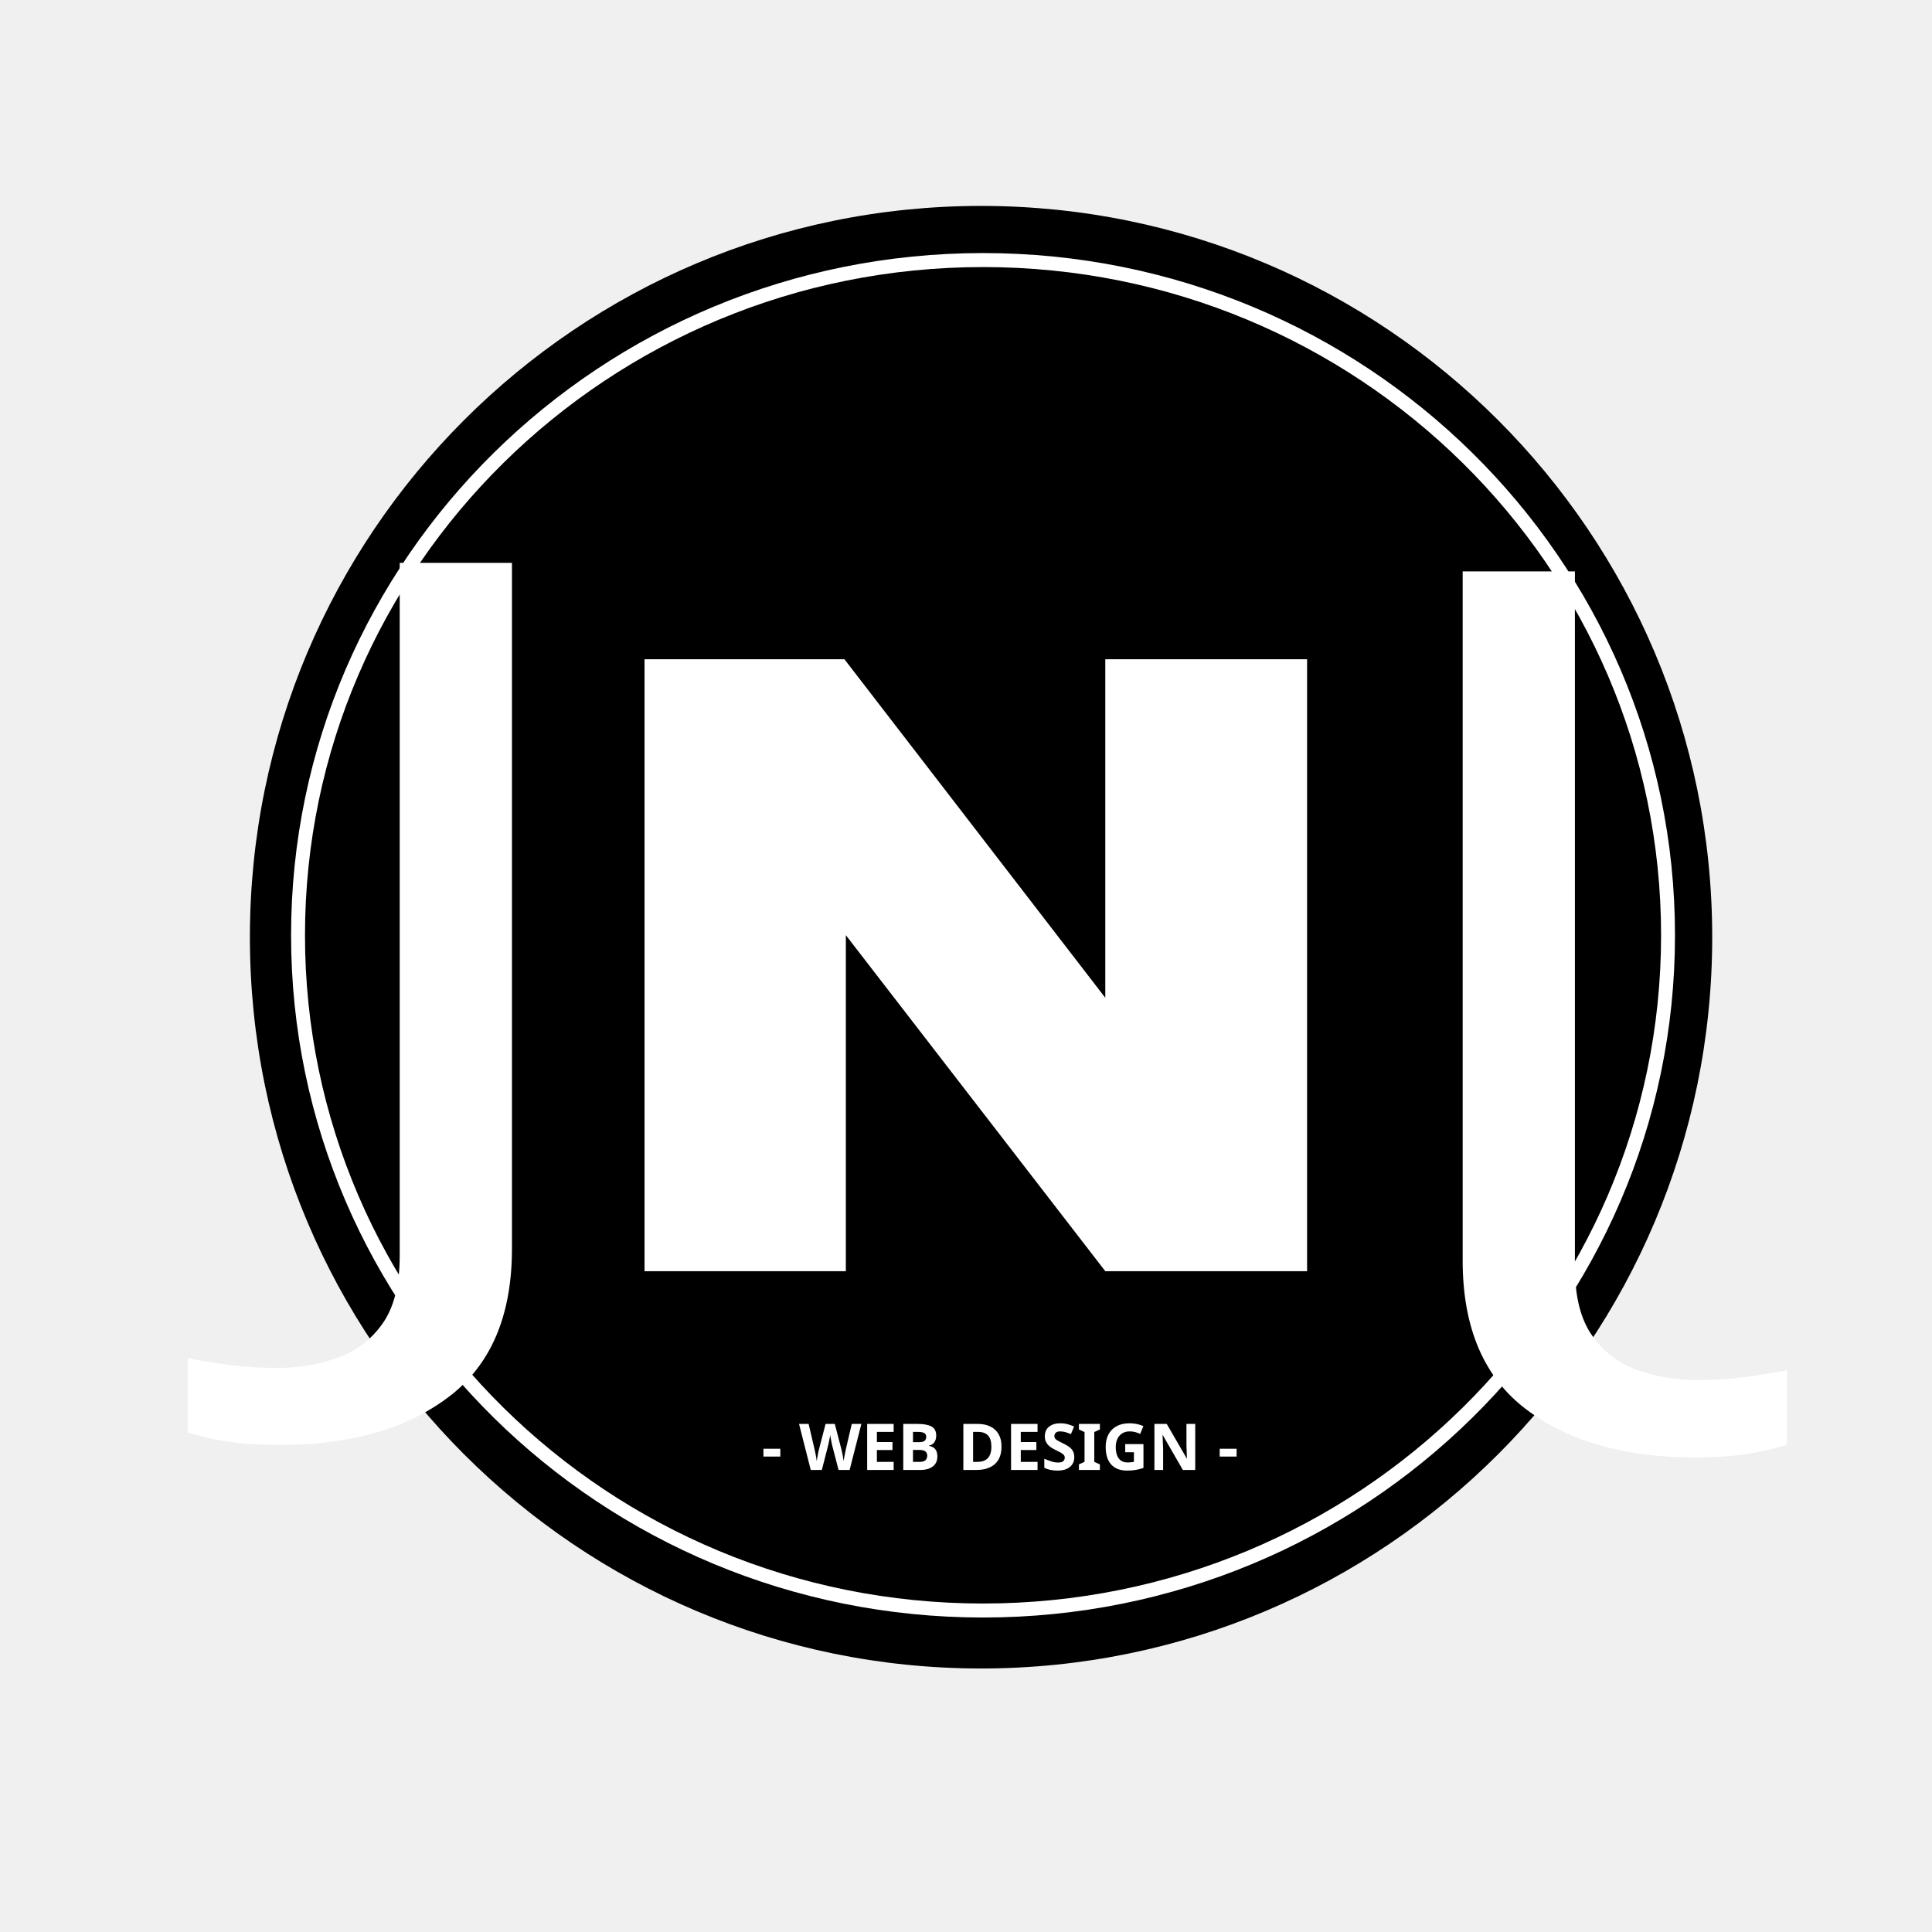
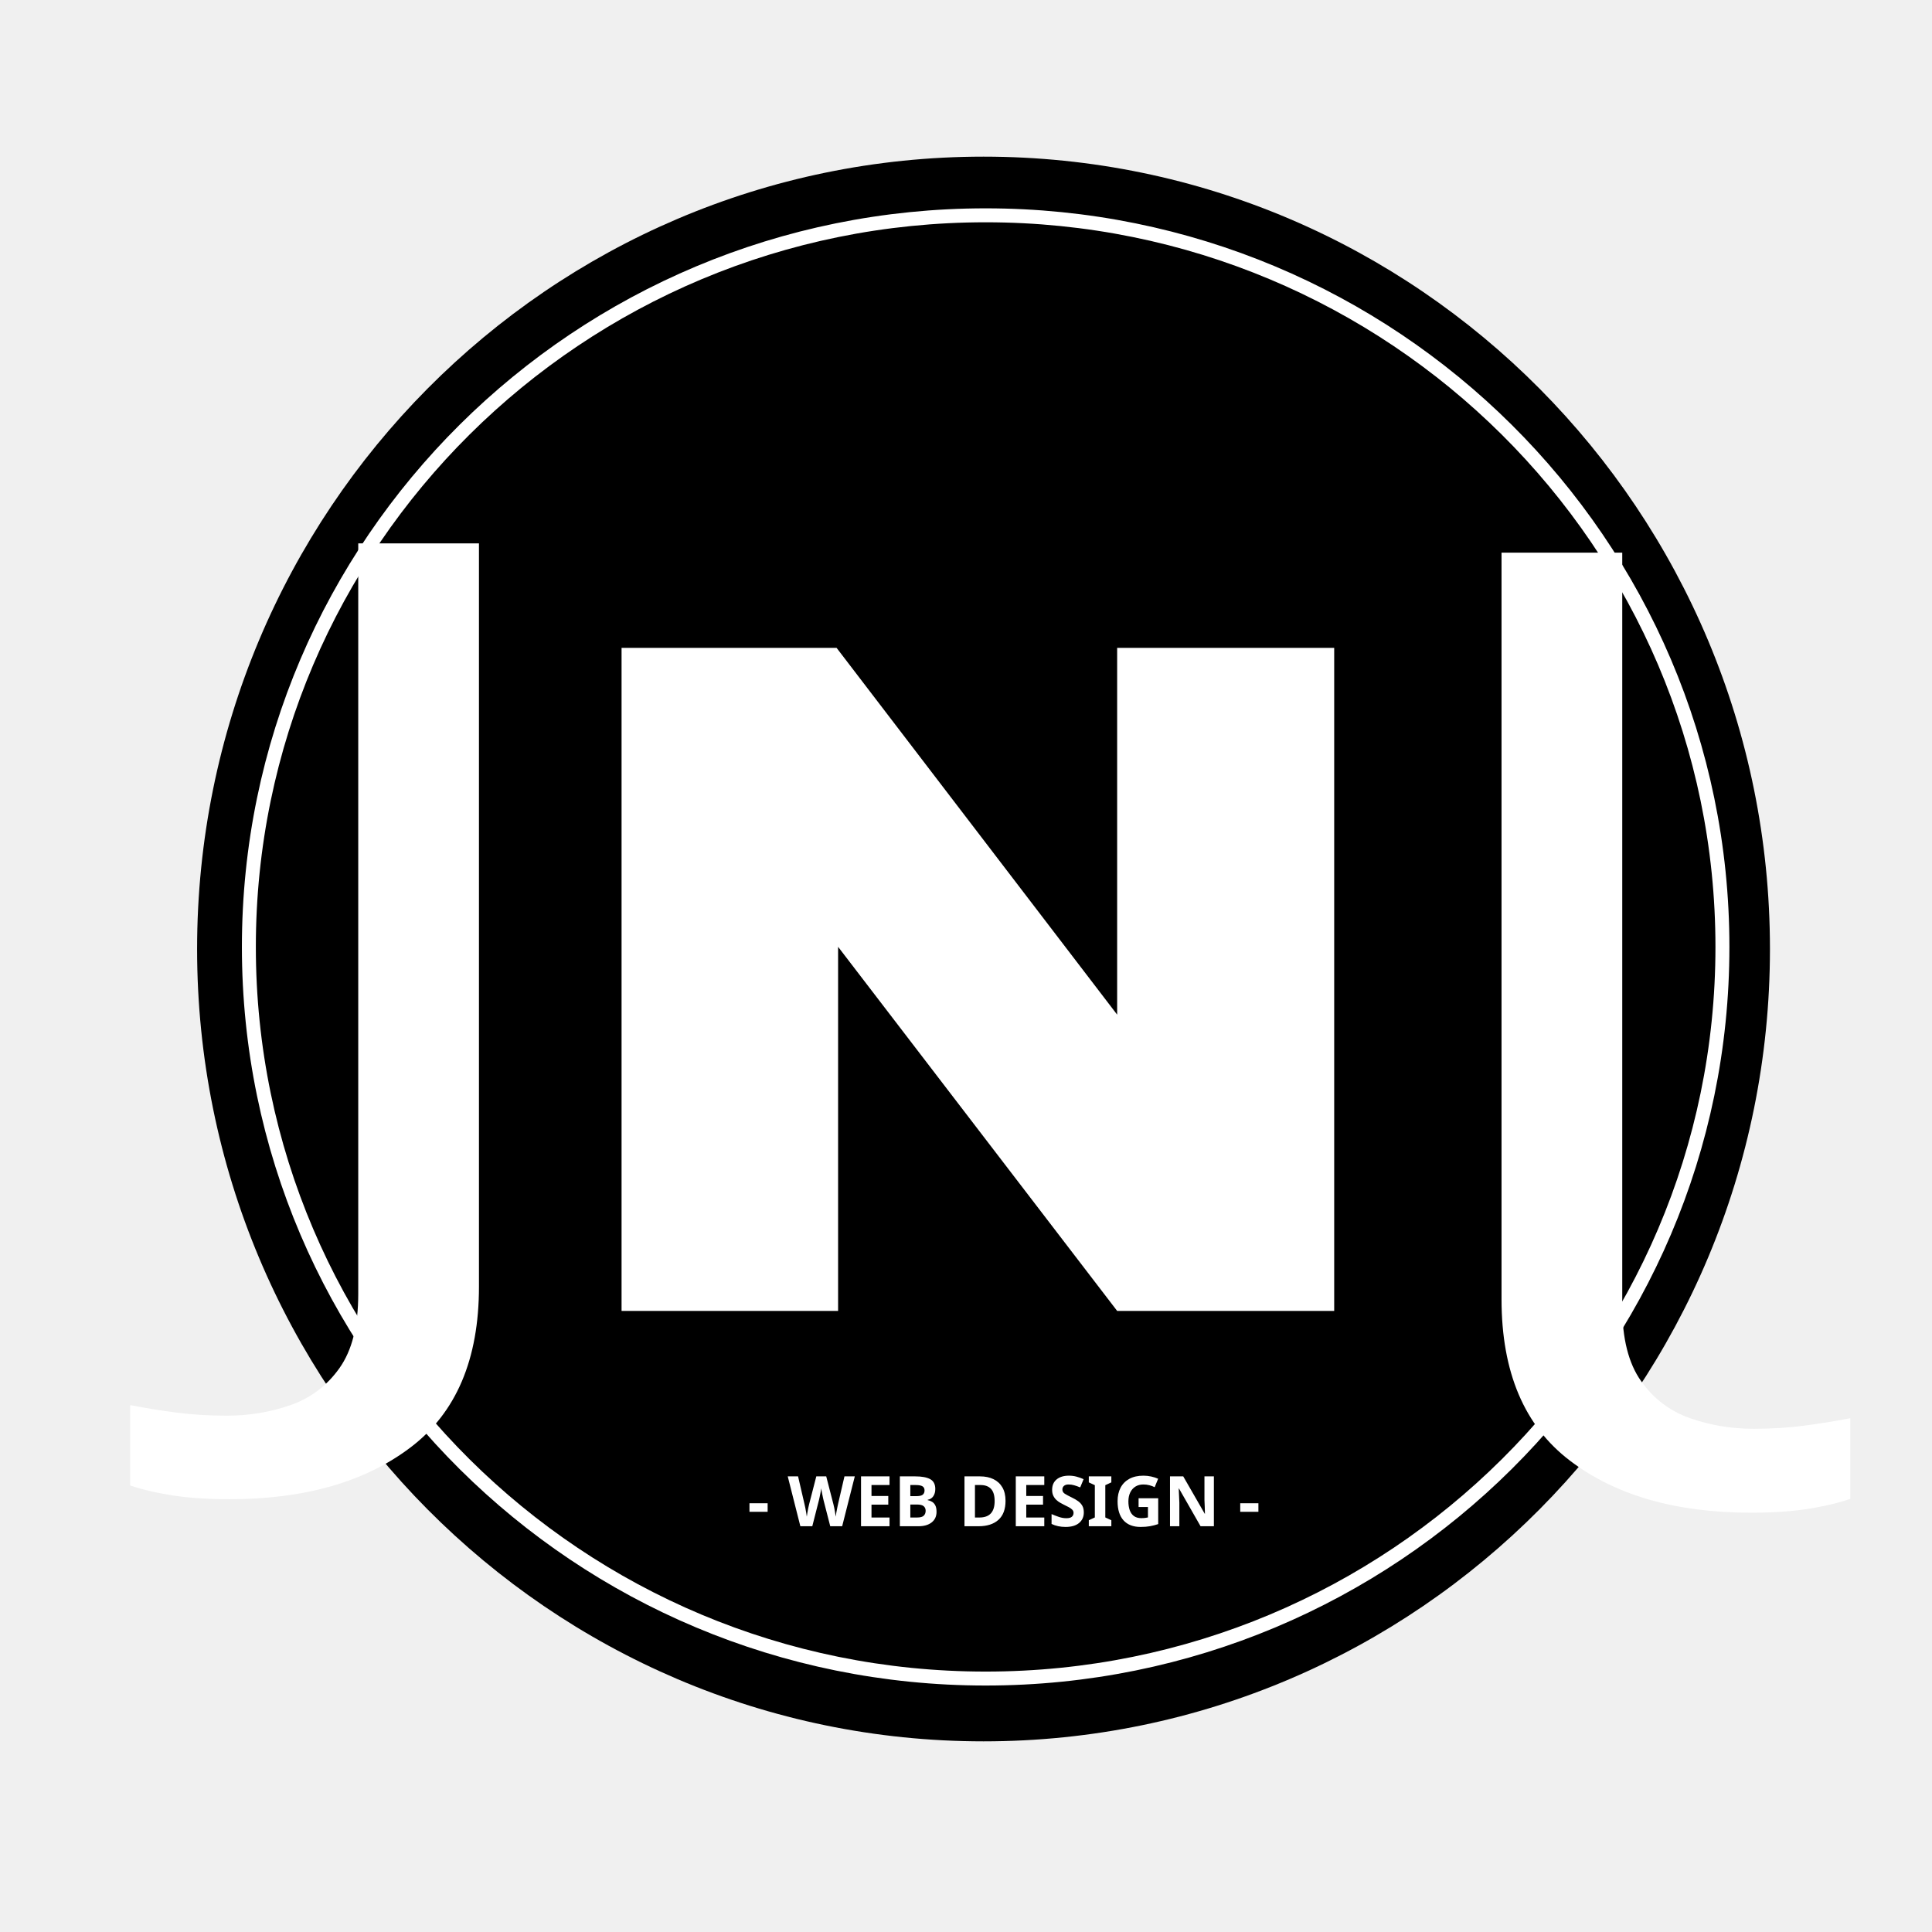
- <svg xmlns="http://www.w3.org/2000/svg" width="100%" height="100%" viewBox="0 0 5000 5000" version="1.1" xml:space="preserve" style="fill-rule:evenodd;clip-rule:evenodd;stroke-linecap:square;stroke-miterlimit:1.5;">
-   <g transform="matrix(1.33333,0,0,1.33333,0,0)">
-     <g transform="matrix(0.996557,0,0,1.01751,8.30893,-469.617)">
-       <ellipse cx="1902.47" cy="2249.34" rx="1424.08" ry="1394.99" />
-     </g>
-     <g transform="matrix(1,0,0,1,-98.0425,-45.2157)">
-       <g transform="matrix(125.125,0,0,125.125,2528.33,2898.38)">
-             </g>
-       <text x="1576.13px" y="2898.38px" style="font-family:'Avenir-Black', 'Avenir', sans-serif;font-weight:800;font-size:125.125px;fill:white;">- WEB DESIGN -</text>
-     </g>
-     <g transform="matrix(0.933645,0,0,0.939514,131.828,-297.889)">
-       <ellipse cx="1902.47" cy="2249.34" rx="1424.08" ry="1394.99" style="fill:none;stroke:white;stroke-width:28.92px;" />
-     </g>
-     <g transform="matrix(1.18048,0,0,0.923704,-985.66,-7.98015)">
-       <g transform="matrix(2050.48,0,0,2050.48,2015.07,2655.45)">
-             </g>
-       <text x="1303.55px" y="2655.45px" style="font-family:'BodoniOrnamentsITCTT', 'Bodoni Ornaments';font-size:2050.47px;fill:white;">J</text>
-     </g>
-     <g transform="matrix(0.916156,0,0,0.809253,-178.314,142.992)">
-       <path d="M1560.16,1404.53L1983.67,1404.53L2536.34,2216.51L2536.34,1404.53L2963.86,1404.53L2963.86,2872.3L2536.34,2872.3L1986.68,2066.33L1986.68,2872.3L1560.16,2872.3L1560.16,1404.53Z" style="fill:white;" />
-     </g>
-     <g transform="matrix(-1.18048,0,0,0.927797,4818.39,3.70913)">
-       <g transform="matrix(2050.48,0,0,2050.48,2015.07,2655.45)">
-             </g>
-       <text x="1303.55px" y="2655.45px" style="font-family:'BodoniOrnamentsITCTT', 'Bodoni Ornaments';font-size:2050.47px;fill:white;">J</text>
-     </g>
+ <svg xmlns="http://www.w3.org/2000/svg" width="100%" height="100%" viewBox="0 0 3750 3750" version="1.1" xml:space="preserve" style="fill-rule:evenodd;clip-rule:evenodd;stroke-linecap:square;stroke-miterlimit:1.5;">
+   <ellipse cx="1909.02" cy="1842" rx="1526.45" ry="1537.96" />
+   <g transform="matrix(0.992678,0,0,1,-1.79105,0)">
+     <g transform="matrix(135.576,0,0,135.576,2494.9,2962.43)" />
+     <text x="1463.17px" y="2962.43px" style="font-family:'Avenir-Black', 'Avenir', sans-serif;font-weight:800;font-size:135.576px;fill:#fff;">- WEB DESIGN -</text>
+   </g>
+   <ellipse cx="1913.14" cy="1837.99" rx="1430.08" ry="1420.07" style="fill:none;stroke:#fff;stroke-width:27.08px;" />
+   <g transform="matrix(1,0,0,0.788254,0,-29.1531)">
+     <g transform="matrix(2603.51,0,0,2603.51,1359.24,3233.97)" />
+     <text x="455.824px" y="3233.97px" style="font-family:'BodoniOrnamentsITCTT', 'Bodoni Ornaments';font-size:2603.51px;fill:#fff;">J</text>
+   </g>
+   <path d="M1206.45,1257.46l417.331,-0l544.602,711.979l0,-711.979l421.277,-0l0,1287.01l-421.277,-0l-541.642,-706.712l0,706.712l-420.291,-0l0,-1287.01Z" style="fill:#fff;" />
+   <g transform="matrix(-1,0,0,0.791747,10086.9,-26.0345)">
+     <g transform="matrix(2603.51,0,0,2603.51,7602.01,3246.64)" />
+     <text x="6698.59px" y="3246.64px" style="font-family:'BodoniOrnamentsITCTT', 'Bodoni Ornaments';font-size:2603.51px;fill:#fff;">J</text>
  </g>
</svg>
